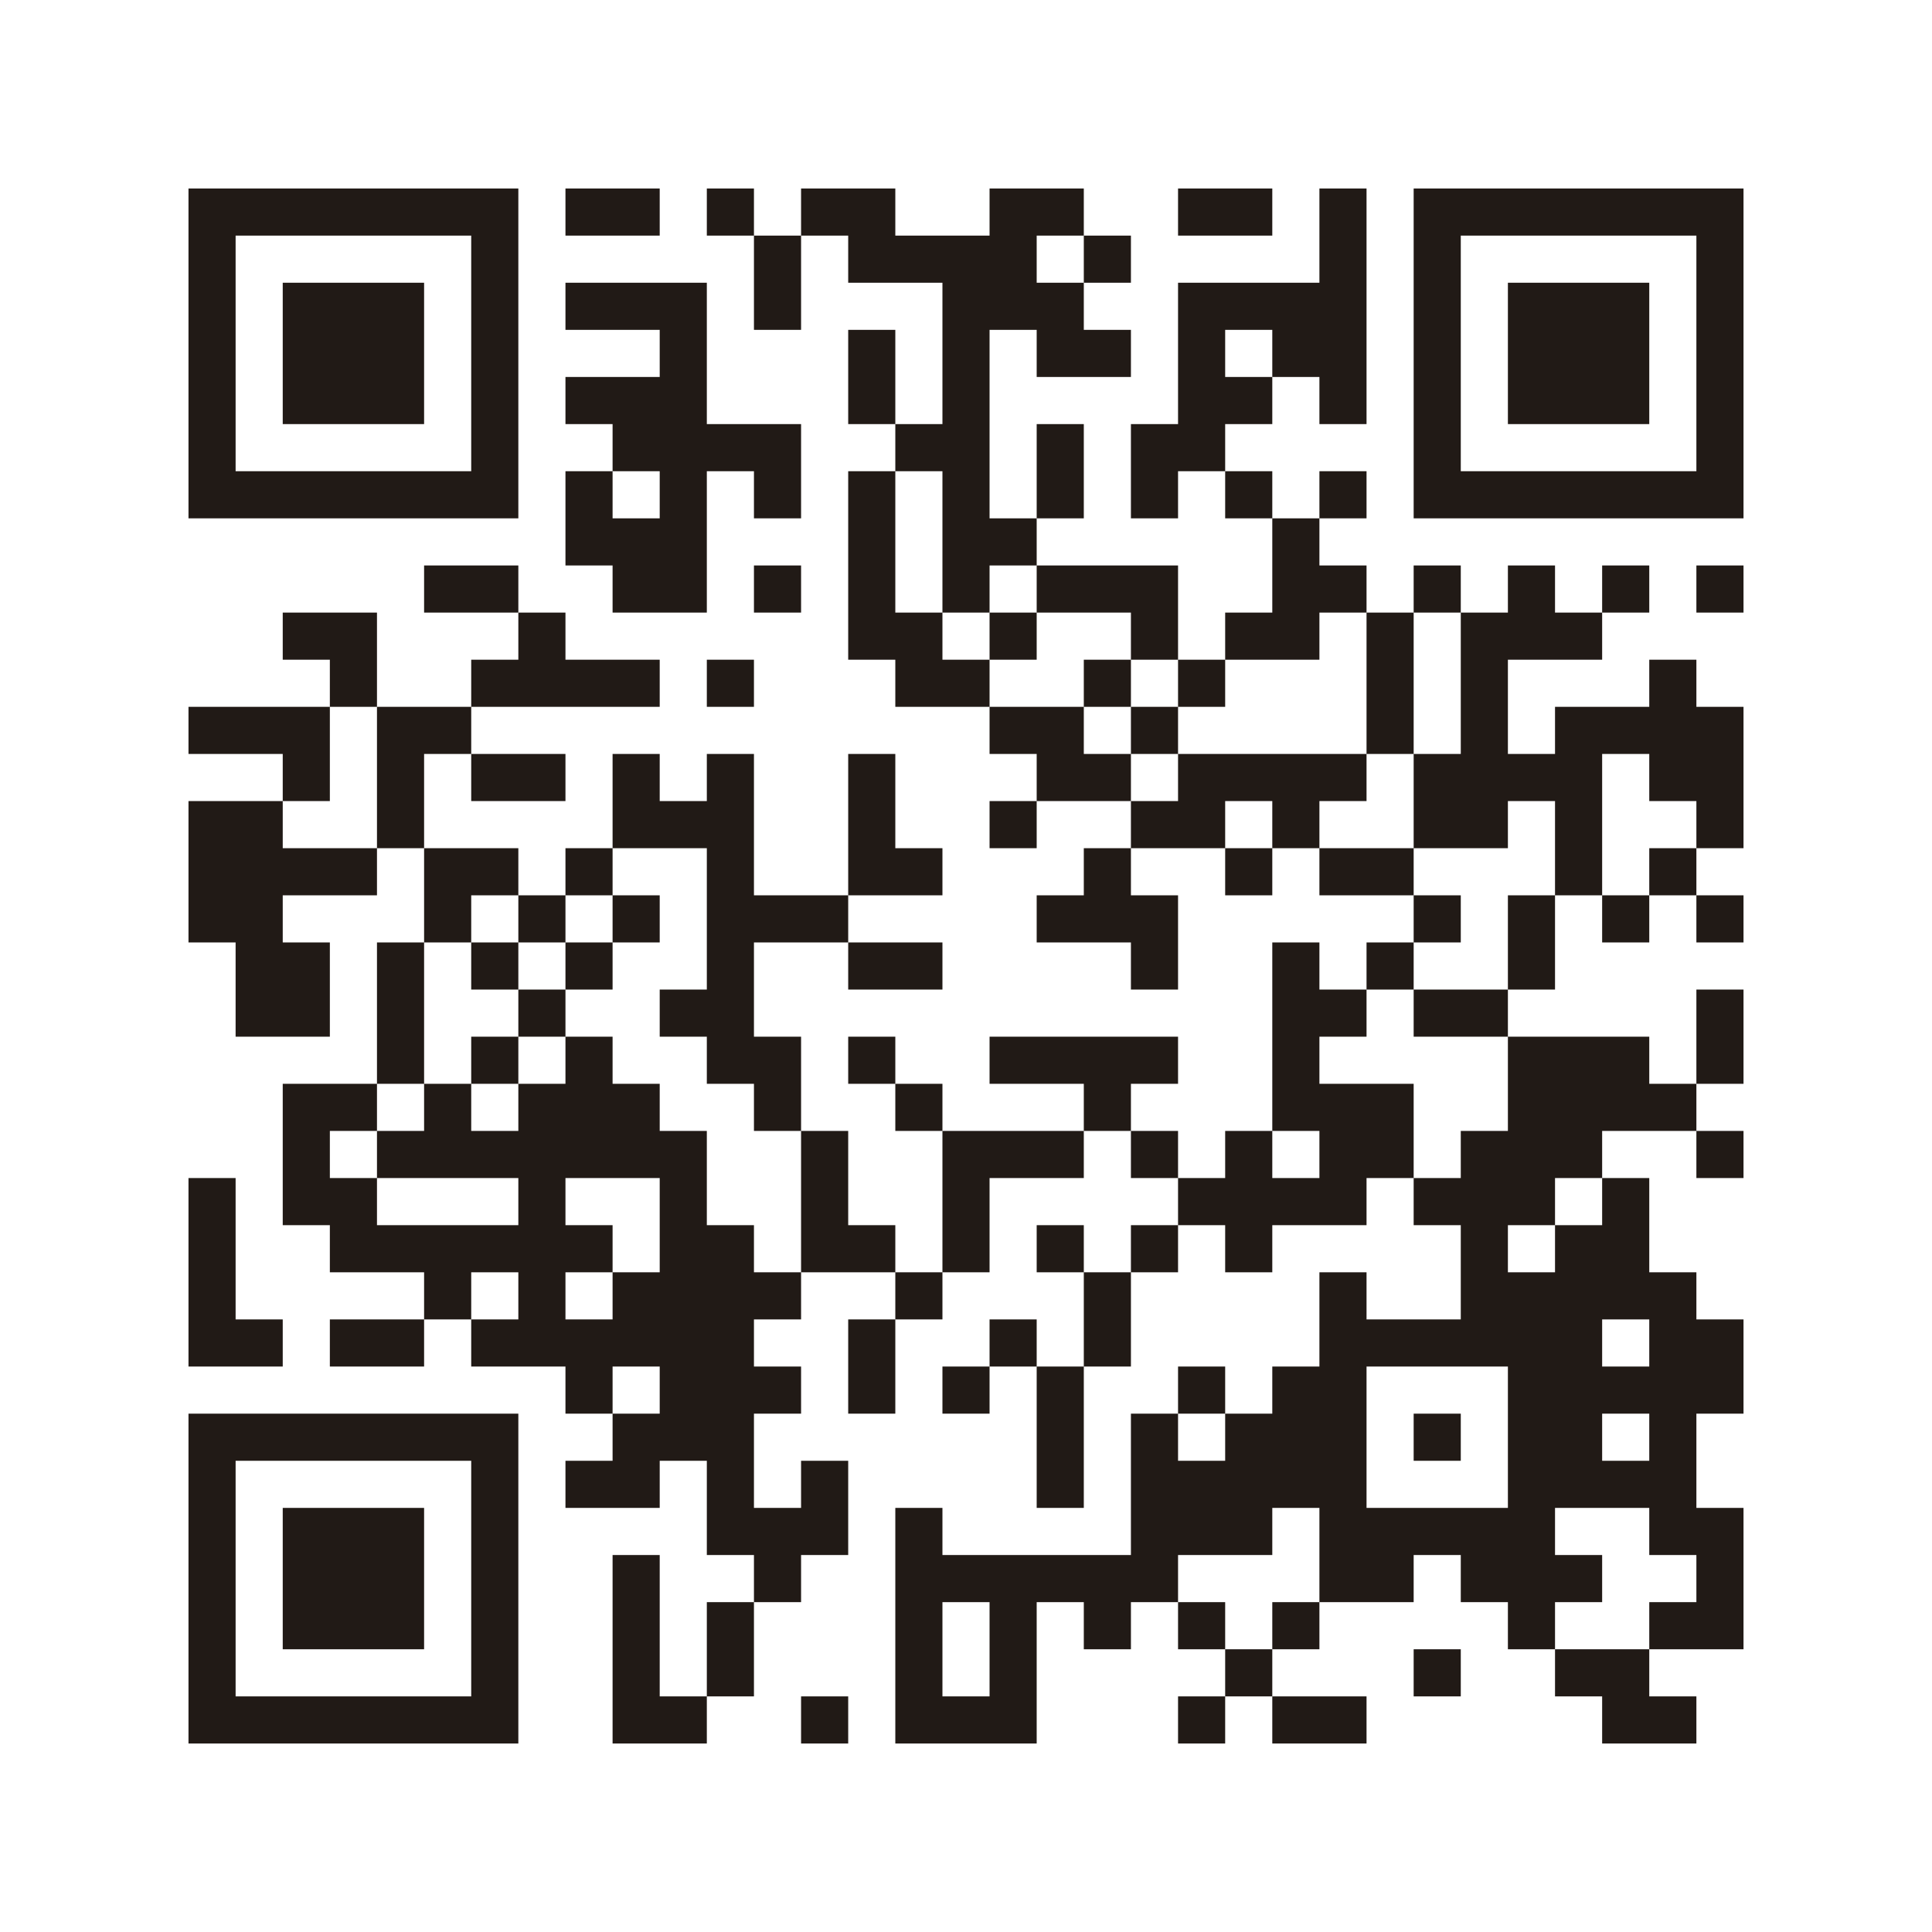
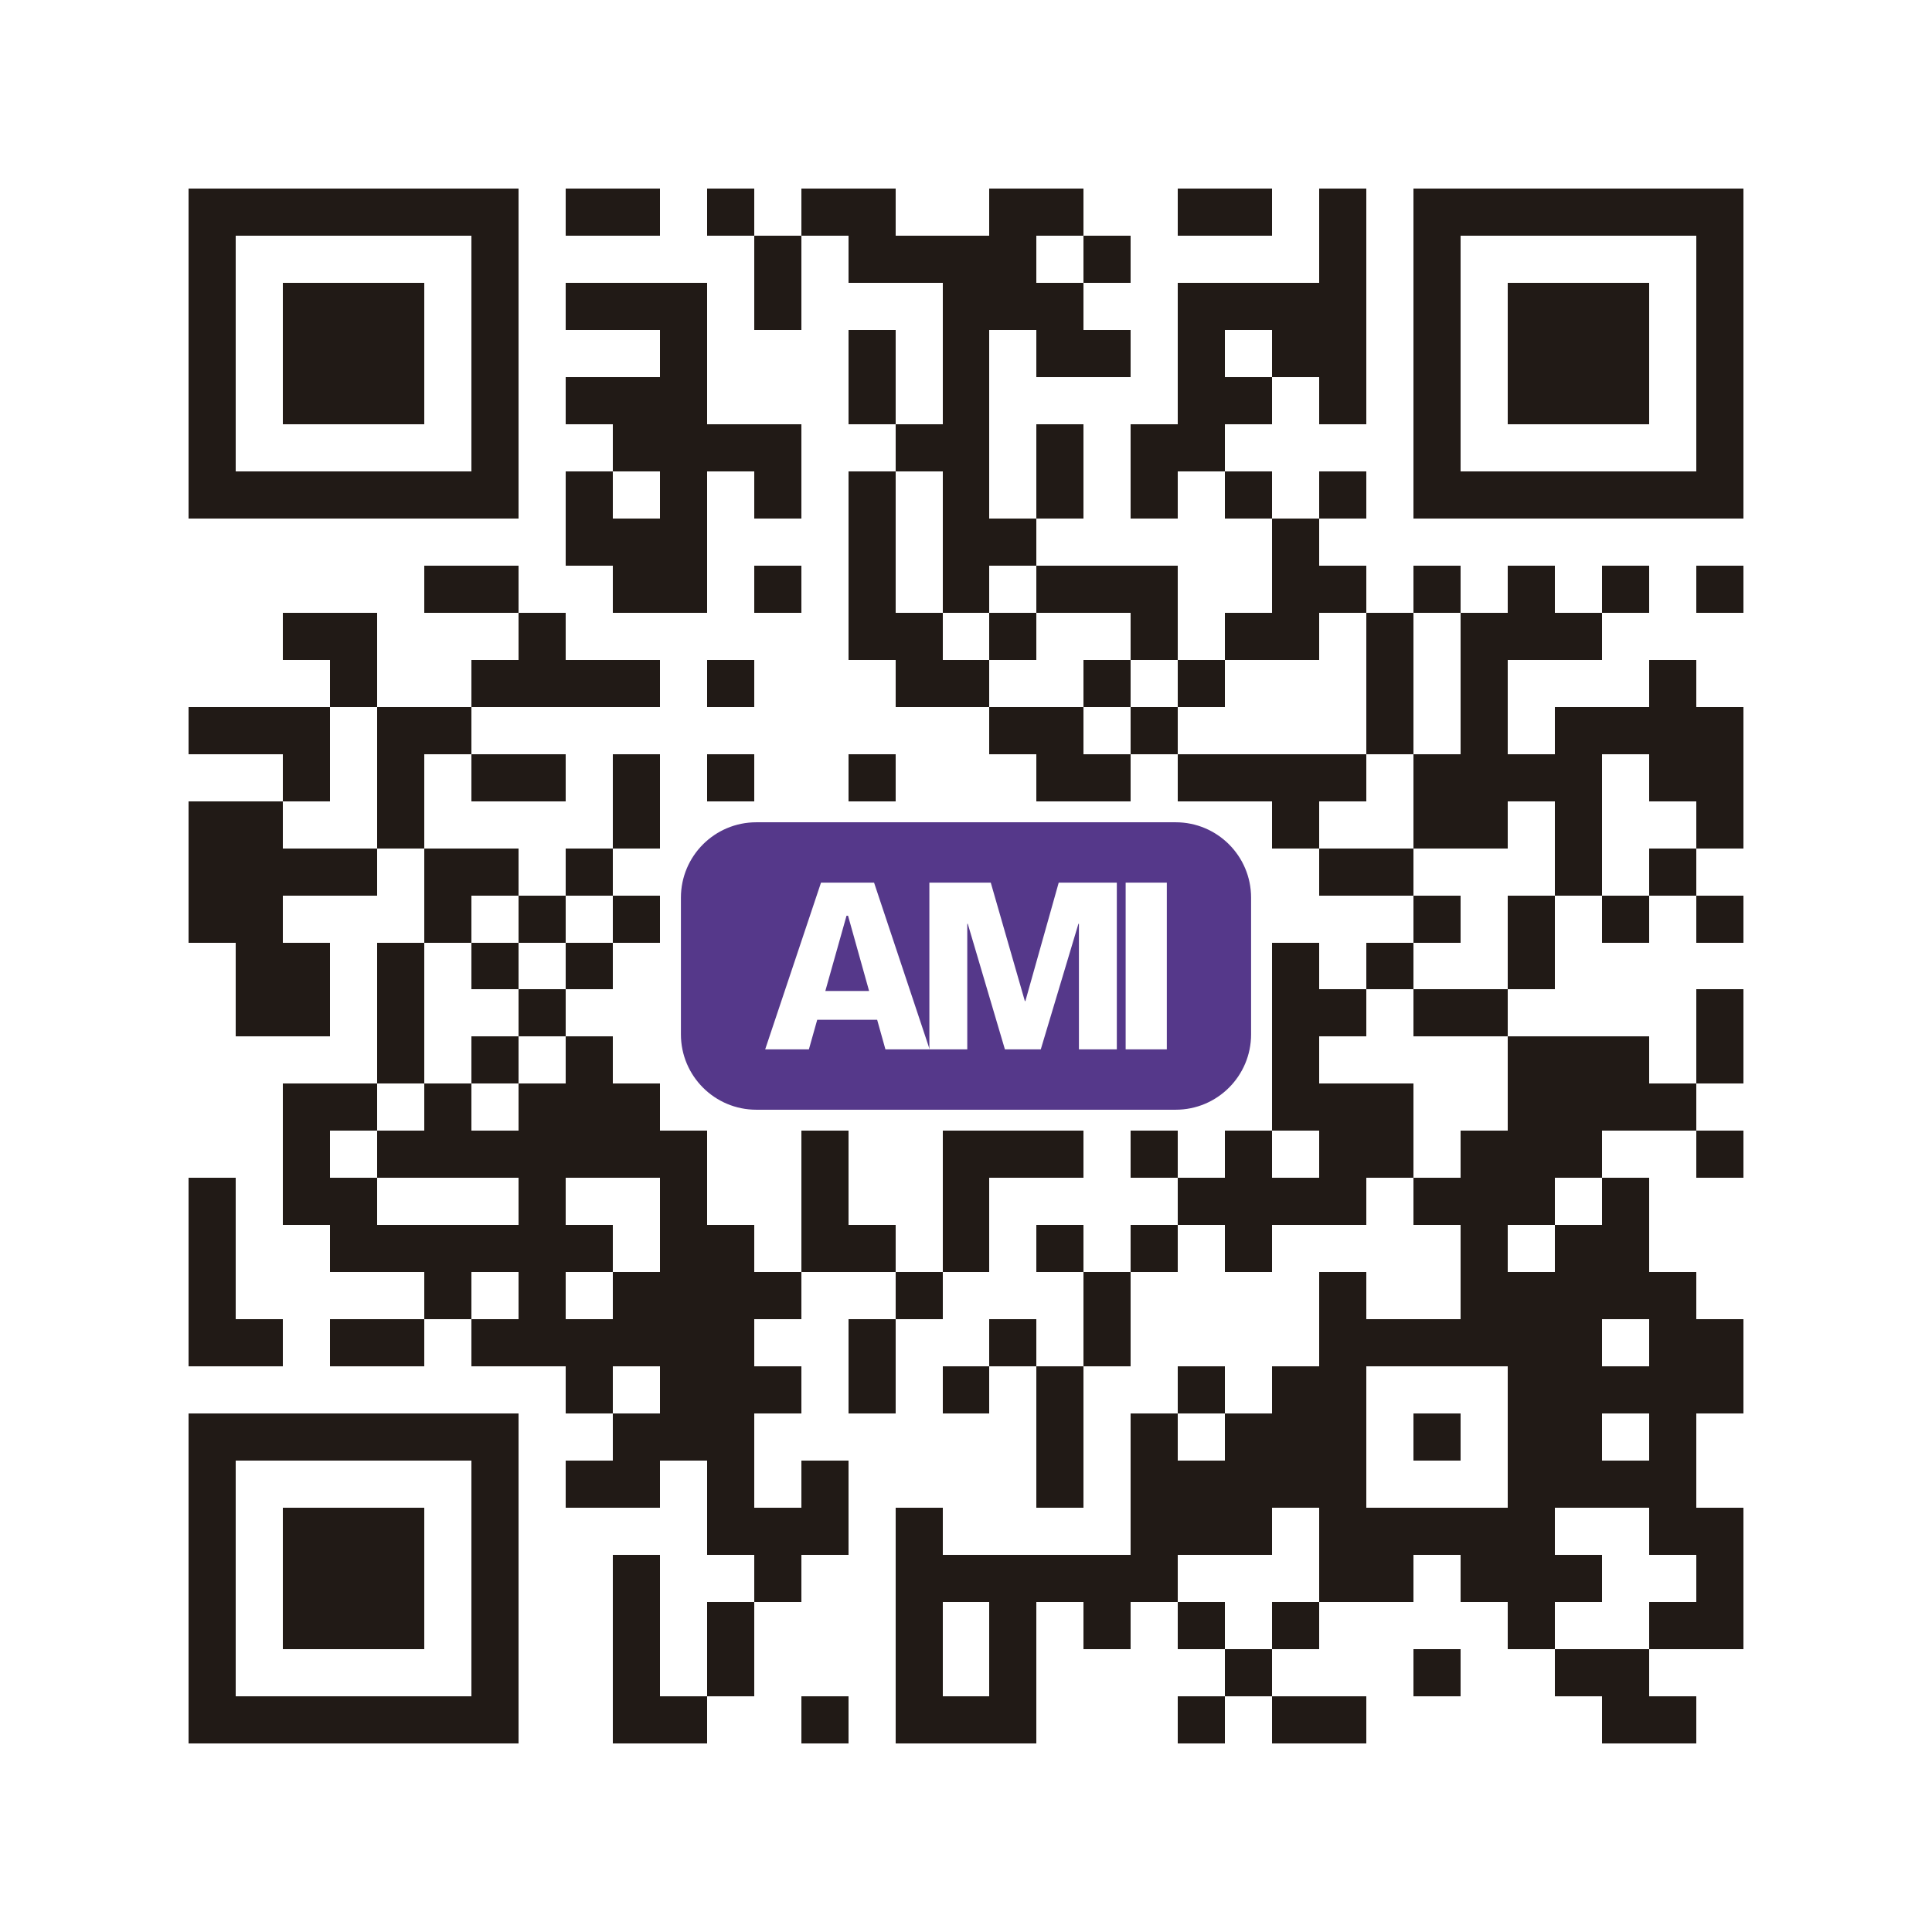
- <svg xmlns="http://www.w3.org/2000/svg" width="410" height="410" class="segno">
-   <g transform="scale(10)">
-     <path fill="#fff" d="M0 0h41v41h-41z" />
-     <path class="qrline" stroke="#211a16" d="M4 4.5h7m1 0h2m1 0h1m1 0h2m2 0h2m2 0h2m1 0h1m1 0h7m-33 1h1m5 0h1m5 0h1m1 0h4m1 0h1m4 0h1m1 0h1m5 0h1m-33 1h1m1 0h3m1 0h1m1 0h3m1 0h1m3 0h3m2 0h4m1 0h1m1 0h3m1 0h1m-33 1h1m1 0h3m1 0h1m3 0h1m3 0h1m1 0h1m1 0h2m1 0h1m1 0h2m1 0h1m1 0h3m1 0h1m-33 1h1m1 0h3m1 0h1m1 0h3m3 0h1m1 0h1m4 0h2m1 0h1m1 0h1m1 0h3m1 0h1m-33 1h1m5 0h1m2 0h4m2 0h2m1 0h1m1 0h2m4 0h1m5 0h1m-33 1h7m1 0h1m1 0h1m1 0h1m1 0h1m1 0h1m1 0h1m1 0h1m1 0h1m1 0h1m1 0h7m-25 1h3m3 0h1m1 0h2m5 0h1m-19 1h2m2 0h2m1 0h1m1 0h1m1 0h1m1 0h3m2 0h2m1 0h1m1 0h1m1 0h1m1 0h1m-31 1h2m3 0h1m6 0h2m1 0h1m2 0h1m1 0h2m1 0h1m1 0h3m-27 1h1m2 0h4m1 0h1m3 0h2m2 0h1m1 0h1m3 0h1m1 0h1m3 0h1m-32 1h3m1 0h2m11 0h2m1 0h1m4 0h1m1 0h1m1 0h4m-31 1h1m1 0h1m1 0h2m1 0h1m1 0h1m2 0h1m3 0h2m1 0h4m1 0h4m1 0h2m-33 1h2m2 0h1m4 0h3m2 0h1m2 0h1m2 0h2m1 0h1m2 0h2m1 0h1m2 0h1m-33 1h4m1 0h2m1 0h1m2 0h1m2 0h2m3 0h1m2 0h1m1 0h2m3 0h1m1 0h1m-32 1h2m3 0h1m1 0h1m1 0h1m1 0h3m4 0h3m5 0h1m1 0h1m1 0h1m1 0h1m-32 1h2m1 0h1m1 0h1m1 0h1m2 0h1m2 0h2m4 0h1m2 0h1m1 0h1m2 0h1m-28 1h2m1 0h1m2 0h1m2 0h2m11 0h2m1 0h2m4 0h1m-29 1h1m1 0h1m1 0h1m2 0h2m1 0h1m2 0h4m2 0h1m4 0h3m1 0h1m-31 1h2m1 0h1m1 0h3m2 0h1m2 0h1m3 0h1m3 0h3m2 0h4m-30 1h1m1 0h7m2 0h1m2 0h3m1 0h1m1 0h1m1 0h2m1 0h3m2 0h1m-33 1h1m1 0h2m3 0h1m2 0h1m2 0h1m2 0h1m4 0h4m1 0h3m1 0h1m-31 1h1m2 0h6m1 0h2m1 0h2m1 0h1m1 0h1m1 0h1m1 0h1m4 0h1m1 0h2m-31 1h1m4 0h1m1 0h1m1 0h4m2 0h1m3 0h1m4 0h1m2 0h5m-32 1h2m1 0h2m1 0h6m2 0h1m2 0h1m1 0h1m4 0h6m1 0h2m-25 1h1m1 0h3m1 0h1m1 0h1m1 0h1m2 0h1m1 0h2m3 0h5m-33 1h7m2 0h3m6 0h1m1 0h1m1 0h3m1 0h1m1 0h2m1 0h1m-32 1h1m5 0h1m1 0h2m1 0h1m1 0h1m4 0h1m1 0h5m3 0h4m-32 1h1m1 0h3m1 0h1m4 0h3m1 0h1m4 0h3m1 0h5m2 0h2m-33 1h1m1 0h3m1 0h1m2 0h1m2 0h1m2 0h6m3 0h2m1 0h3m2 0h1m-33 1h1m1 0h3m1 0h1m2 0h1m1 0h1m3 0h1m1 0h1m1 0h1m1 0h1m1 0h1m4 0h1m2 0h2m-33 1h1m5 0h1m2 0h1m1 0h1m3 0h1m1 0h1m4 0h1m3 0h1m2 0h2m-31 1h7m2 0h2m2 0h1m1 0h3m3 0h1m1 0h2m5 0h2" />
+ <svg xmlns="http://www.w3.org/2000/svg" viewBox="0 0 41 41" width="410" height="410" shape-rendering="crispEdges">
+   <rect width="41" height="41" fill="#FFFFFF" />
+   <path fill="#211A16" d="M4 4h7v1h-7zM12 4h2v1h-2zM15 4h1v1h-1zM17 4h2v1h-2zM21 4h2v1h-2zM25 4h2v1h-2zM28 4h1v1h-1zM30 4h7v1h-7zM4 5h1v1h-1zM10 5h1v1h-1zM16 5h1v1h-1zM18 5h4v1h-4zM23 5h1v1h-1zM28 5h1v1h-1zM30 5h1v1h-1zM36 5h1v1h-1zM4 6h1v1h-1zM6 6h3v1h-3zM10 6h1v1h-1zM12 6h3v1h-3zM16 6h1v1h-1zM20 6h3v1h-3zM25 6h4v1h-4zM30 6h1v1h-1zM32 6h3v1h-3zM36 6h1v1h-1zM4 7h1v1h-1zM6 7h3v1h-3zM10 7h1v1h-1zM14 7h1v1h-1zM18 7h1v1h-1zM20 7h1v1h-1zM22 7h2v1h-2zM25 7h1v1h-1zM27 7h2v1h-2zM30 7h1v1h-1zM32 7h3v1h-3zM36 7h1v1h-1zM4 8h1v1h-1zM6 8h3v1h-3zM10 8h1v1h-1zM12 8h3v1h-3zM18 8h1v1h-1zM20 8h1v1h-1zM25 8h2v1h-2zM28 8h1v1h-1zM30 8h1v1h-1zM32 8h3v1h-3zM36 8h1v1h-1zM4 9h1v1h-1zM10 9h1v1h-1zM13 9h4v1h-4zM19 9h2v1h-2zM22 9h1v1h-1zM24 9h2v1h-2zM30 9h1v1h-1zM36 9h1v1h-1zM4 10h7v1h-7zM12 10h1v1h-1zM14 10h1v1h-1zM16 10h1v1h-1zM18 10h1v1h-1zM20 10h1v1h-1zM22 10h1v1h-1zM24 10h1v1h-1zM26 10h1v1h-1zM28 10h1v1h-1zM30 10h7v1h-7zM12 11h3v1h-3zM18 11h1v1h-1zM20 11h2v1h-2zM27 11h1v1h-1zM9 12h2v1h-2zM13 12h2v1h-2zM16 12h1v1h-1zM18 12h1v1h-1zM20 12h1v1h-1zM22 12h3v1h-3zM27 12h2v1h-2zM30 12h1v1h-1zM32 12h1v1h-1zM34 12h1v1h-1zM36 12h1v1h-1zM6 13h2v1h-2zM11 13h1v1h-1zM18 13h2v1h-2zM21 13h1v1h-1zM24 13h1v1h-1zM26 13h2v1h-2zM29 13h1v1h-1zM31 13h3v1h-3zM7 14h1v1h-1zM10 14h4v1h-4zM15 14h1v1h-1zM19 14h2v1h-2zM23 14h1v1h-1zM25 14h1v1h-1zM29 14h1v1h-1zM31 14h1v1h-1zM35 14h1v1h-1zM4 15h3v1h-3zM8 15h2v1h-2zM21 15h2v1h-2zM24 15h1v1h-1zM29 15h1v1h-1zM31 15h1v1h-1zM33 15h4v1h-4zM6 16h1v1h-1zM8 16h1v1h-1zM10 16h2v1h-2zM13 16h1v1h-1zM15 16h1v1h-1zM18 16h1v1h-1zM22 16h2v1h-2zM25 16h4v1h-4zM30 16h4v1h-4zM35 16h2v1h-2zM4 17h2v1h-2zM8 17h1v1h-1zM13 17h1v1h-1zM27 17h1v1h-1zM30 17h2v1h-2zM33 17h1v1h-1zM36 17h1v1h-1zM4 18h4v1h-4zM9 18h2v1h-2zM12 18h1v1h-1zM28 18h2v1h-2zM33 18h1v1h-1zM35 18h1v1h-1zM4 19h2v1h-2zM9 19h1v1h-1zM11 19h1v1h-1zM13 19h1v1h-1zM30 19h1v1h-1zM32 19h1v1h-1zM34 19h1v1h-1zM36 19h1v1h-1zM5 20h2v1h-2zM8 20h1v1h-1zM10 20h1v1h-1zM12 20h1v1h-1zM27 20h1v1h-1zM29 20h1v1h-1zM32 20h1v1h-1zM5 21h2v1h-2zM8 21h1v1h-1zM11 21h1v1h-1zM27 21h2v1h-2zM30 21h2v1h-2zM36 21h1v1h-1zM8 22h1v1h-1zM10 22h1v1h-1zM12 22h1v1h-1zM27 22h1v1h-1zM32 22h3v1h-3zM36 22h1v1h-1zM6 23h2v1h-2zM9 23h1v1h-1zM11 23h3v1h-3zM27 23h3v1h-3zM32 23h4v1h-4zM6 24h1v1h-1zM8 24h7v1h-7zM17 24h1v1h-1zM20 24h3v1h-3zM24 24h1v1h-1zM26 24h1v1h-1zM28 24h2v1h-2zM31 24h3v1h-3zM36 24h1v1h-1zM4 25h1v1h-1zM6 25h2v1h-2zM11 25h1v1h-1zM14 25h1v1h-1zM17 25h1v1h-1zM20 25h1v1h-1zM25 25h4v1h-4zM30 25h3v1h-3zM34 25h1v1h-1zM4 26h1v1h-1zM7 26h6v1h-6zM14 26h2v1h-2zM17 26h2v1h-2zM20 26h1v1h-1zM22 26h1v1h-1zM24 26h1v1h-1zM26 26h1v1h-1zM31 26h1v1h-1zM33 26h2v1h-2zM4 27h1v1h-1zM9 27h1v1h-1zM11 27h1v1h-1zM13 27h4v1h-4zM19 27h1v1h-1zM23 27h1v1h-1zM28 27h1v1h-1zM31 27h5v1h-5zM4 28h2v1h-2zM7 28h2v1h-2zM10 28h6v1h-6zM18 28h1v1h-1zM21 28h1v1h-1zM23 28h1v1h-1zM28 28h6v1h-6zM35 28h2v1h-2zM12 29h1v1h-1zM14 29h3v1h-3zM18 29h1v1h-1zM20 29h1v1h-1zM22 29h1v1h-1zM25 29h1v1h-1zM27 29h2v1h-2zM32 29h5v1h-5zM4 30h7v1h-7zM13 30h3v1h-3zM22 30h1v1h-1zM24 30h1v1h-1zM26 30h3v1h-3zM30 30h1v1h-1zM32 30h2v1h-2zM35 30h1v1h-1zM4 31h1v1h-1zM10 31h1v1h-1zM12 31h2v1h-2zM15 31h1v1h-1zM17 31h1v1h-1zM22 31h1v1h-1zM24 31h5v1h-5zM32 31h4v1h-4zM4 32h1v1h-1zM6 32h3v1h-3zM10 32h1v1h-1zM15 32h3v1h-3zM19 32h1v1h-1zM24 32h3v1h-3zM28 32h5v1h-5zM35 32h2v1h-2zM4 33h1v1h-1zM6 33h3v1h-3zM10 33h1v1h-1zM13 33h1v1h-1zM16 33h1v1h-1zM19 33h6v1h-6zM28 33h2v1h-2zM31 33h3v1h-3zM36 33h1v1h-1zM4 34h1v1h-1zM6 34h3v1h-3zM10 34h1v1h-1zM13 34h1v1h-1zM15 34h1v1h-1zM19 34h1v1h-1zM21 34h1v1h-1zM23 34h1v1h-1zM25 34h1v1h-1zM27 34h1v1h-1zM32 34h1v1h-1zM35 34h2v1h-2zM4 35h1v1h-1zM10 35h1v1h-1zM13 35h1v1h-1zM15 35h1v1h-1zM19 35h1v1h-1zM21 35h1v1h-1zM26 35h1v1h-1zM30 35h1v1h-1zM33 35h2v1h-2zM4 36h7v1h-7zM13 36h2v1h-2zM17 36h1v1h-1zM19 36h3v1h-3zM25 36h1v1h-1zM27 36h2v1h-2zM34 36h2v1h-2z" />
+   <rect x="14.450" y="17.450" width="12.100" height="6.100" rx="1.6" fill="#55388A" shape-rendering="geometricPrecision" />
+   <g fill="#FFFFFF" shape-rendering="geometricPrecision">
+     <path transform="translate(16.2169 22.269) scale(0.005361 -0.005361)" d="M4 0 225 660H435L655 0H480L332 529H326L177 0ZM129 117V231H550V117Z" />
+     <path transform="translate(19.5083 22.269) scale(0.005361 -0.005361)" d="M40 0V660H283L418 191H420L552 660H782V0H632V497H630L481 0H339L192 497H190V0Z" />
+     <path transform="translate(23.6735 22.269) scale(0.005361 -0.005361)" d="M40 0V660H203V0Z" />
  </g>
</svg>
